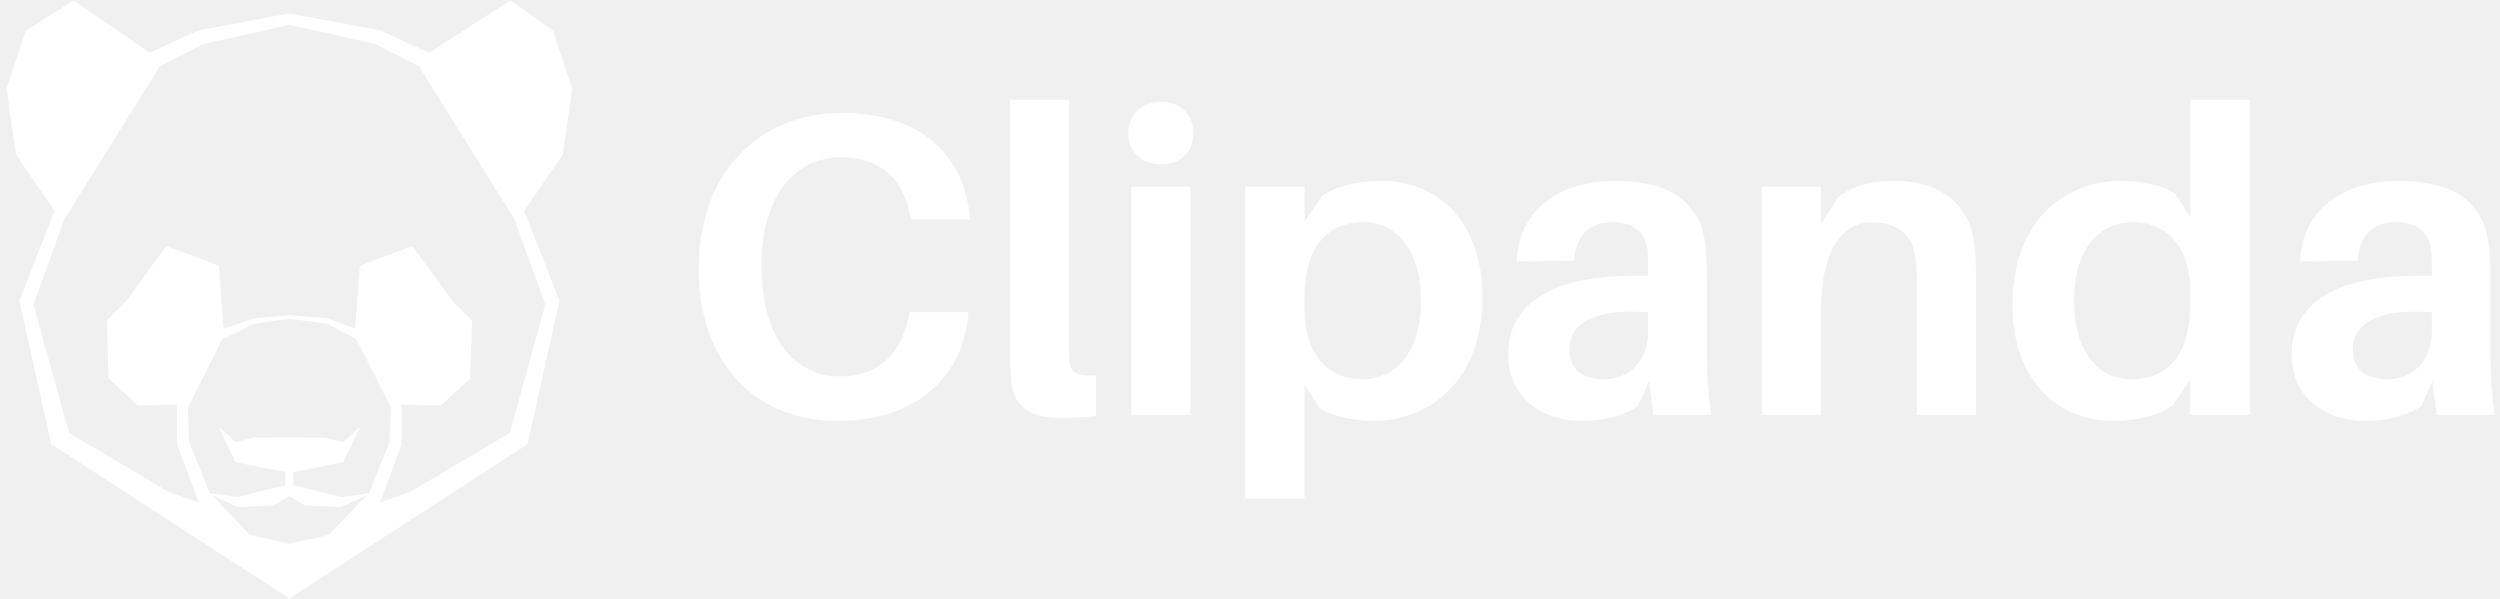
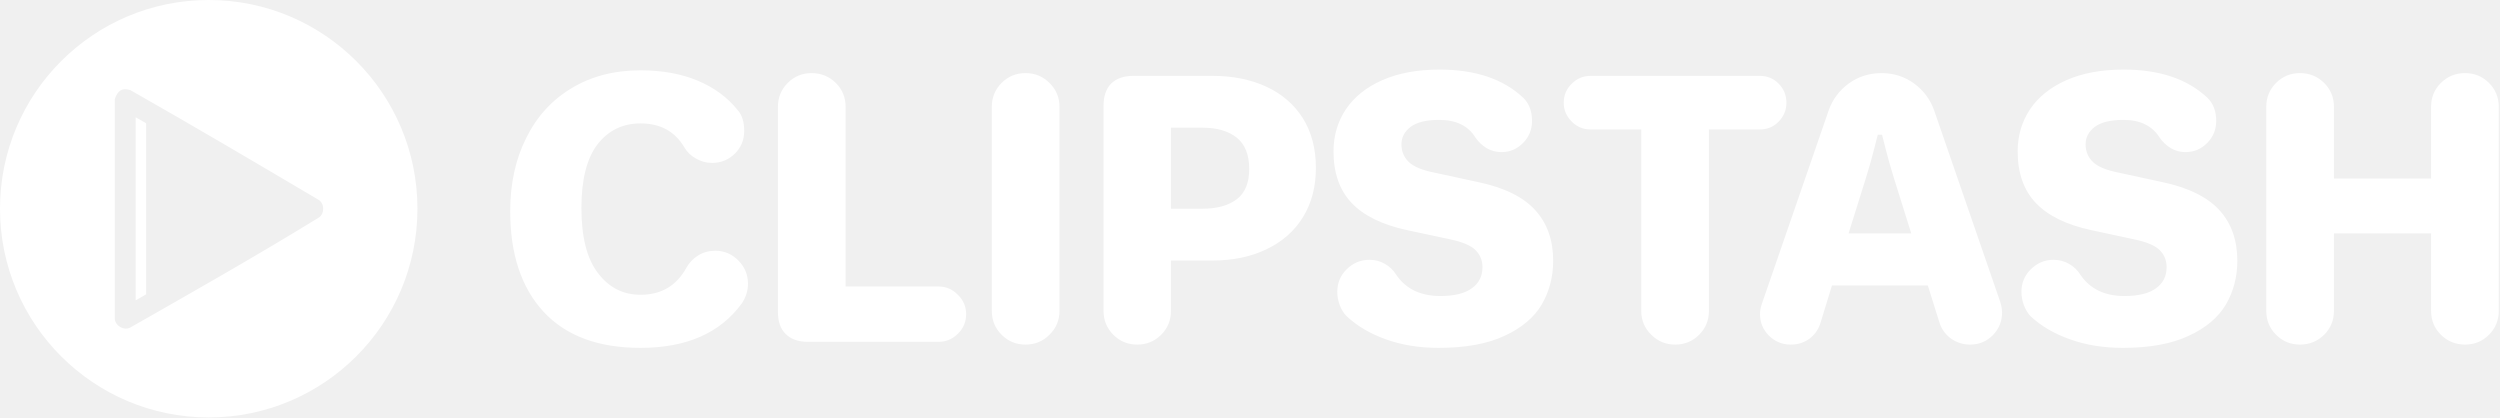
- <svg xmlns="http://www.w3.org/2000/svg" data-v-423bf9ae="" viewBox="0 0 376 90" class="iconLeft">
-   <g data-v-423bf9ae="" id="01965acc-c930-4bb1-a9cf-894efe3fb76c" fill="white" transform="matrix(4.604758,0,0,4.604758,101.8111,-0.1496553)">
-     <path d="M5.39 3.72C2.72 3.72 0.71 5.64 0.71 8.81C0.71 11.89 2.56 13.78 5.25 13.78C7.73 13.78 9.30 12.43 9.51 10.37L9.52 10.23L7.60 10.23L7.57 10.37C7.32 11.58 6.59 12.33 5.33 12.33C3.86 12.33 2.76 11.10 2.76 8.69C2.76 6.50 3.81 5.17 5.36 5.17C6.65 5.17 7.38 5.87 7.62 7.06L7.64 7.20L9.58 7.20L9.56 7.06C9.37 5.15 8.01 3.72 5.39 3.72ZM12.81 3.29L10.88 3.29L10.88 11.19C10.88 11.68 10.88 12.03 10.91 12.36C10.95 13.33 11.55 13.68 12.50 13.68C12.94 13.68 13.31 13.66 13.69 13.62L13.69 12.29C13.03 12.33 12.87 12.21 12.82 11.83C12.81 11.63 12.81 11.44 12.81 11.14ZM15.81 3.36C15.18 3.36 14.74 3.78 14.74 4.38C14.74 5.00 15.18 5.40 15.81 5.40C16.44 5.40 16.87 5.00 16.87 4.38C16.87 3.78 16.44 3.36 15.81 3.36ZM16.77 13.58L16.77 6.13L14.84 6.13L14.84 13.58ZM22.99 5.94C22.23 5.94 21.48 6.12 21.06 6.45L20.50 7.27L20.50 6.13L18.56 6.13L18.56 16.32L20.50 16.32L20.50 12.59L20.99 13.36C21.36 13.62 22.12 13.78 22.74 13.78C24.65 13.78 26.31 12.40 26.31 9.72C26.31 7.52 25.07 5.94 22.99 5.94ZM22.36 12.42C21.46 12.42 20.50 11.82 20.50 10.12L20.50 9.77C20.50 7.95 21.36 7.29 22.43 7.29C23.58 7.29 24.30 8.32 24.30 9.84C24.30 11.56 23.48 12.42 22.36 12.42ZM31.89 13.58L33.78 13.58C33.67 12.75 33.64 12.25 33.64 11.69L33.64 9.28C33.64 8.88 33.63 8.48 33.60 8.13C33.49 6.85 32.70 5.94 30.62 5.94C28.84 5.94 27.48 6.89 27.43 8.57L29.30 8.55C29.36 7.74 29.78 7.29 30.55 7.29C31.30 7.29 31.64 7.67 31.70 8.19C31.72 8.44 31.72 8.67 31.72 8.89L31.72 9.04L31.25 9.04C28.55 9.04 27.15 9.97 27.15 11.61C27.15 13.02 28.25 13.78 29.54 13.78C30.24 13.78 30.87 13.64 31.39 13.29L31.75 12.49ZM30.28 12.42C29.60 12.42 29.15 12.11 29.15 11.45C29.15 10.47 30.18 10.12 31.72 10.23L31.72 10.84C31.72 11.87 31.07 12.42 30.28 12.42ZM42.38 8.02C42.22 6.72 41.31 5.94 39.73 5.94C39.02 5.94 38.47 6.08 37.94 6.45L37.37 7.34L37.37 6.13L35.43 6.13L35.43 13.58L37.37 13.58L37.37 10.18C37.37 8.11 38.11 7.29 39.05 7.29C39.98 7.29 40.42 7.83 40.47 8.61C40.50 8.99 40.50 9.34 40.50 9.65L40.50 13.58L42.43 13.58L42.43 9.38C42.43 8.78 42.42 8.40 42.38 8.02ZM51.37 3.29L49.43 3.29L49.43 7.13L48.94 6.36C48.57 6.09 47.81 5.94 47.19 5.94C45.28 5.94 43.62 7.29 43.62 10.00C43.62 12.19 44.86 13.78 46.94 13.78C47.70 13.78 48.45 13.58 48.87 13.26L49.43 12.43L49.43 13.58L51.37 13.58ZM47.50 12.42C46.35 12.42 45.63 11.40 45.63 9.87C45.63 8.15 46.45 7.29 47.57 7.29C48.47 7.29 49.43 7.90 49.43 9.58L49.43 9.94C49.43 11.76 48.57 12.42 47.50 12.42ZM57.48 13.58L59.37 13.58C59.26 12.75 59.23 12.25 59.23 11.69L59.23 9.28C59.23 8.88 59.22 8.48 59.19 8.13C59.08 6.85 58.30 5.94 56.21 5.94C54.43 5.94 53.07 6.89 53.02 8.57L54.89 8.55C54.95 7.74 55.37 7.29 56.14 7.29C56.90 7.29 57.23 7.67 57.29 8.19C57.32 8.44 57.32 8.67 57.32 8.89L57.32 9.04L56.84 9.04C54.14 9.04 52.74 9.97 52.74 11.61C52.74 13.02 53.84 13.78 55.13 13.78C55.83 13.78 56.46 13.64 56.98 13.29L57.34 12.49ZM55.87 12.42C55.19 12.42 54.74 12.11 54.74 11.45C54.74 10.47 55.78 10.12 57.32 10.23L57.32 10.84C57.32 11.87 56.66 12.42 55.87 12.42Z" />
+ <svg xmlns="http://www.w3.org/2000/svg" data-v-423bf9ae="" viewBox="0 0 539 90" class="iconLeft">
+   <g data-v-423bf9ae="" id="2918b05d-764c-455c-bc39-03c8ad83147c" fill="white" transform="matrix(5.424955,0,0,5.424955,107.7215,-0.5696205)">
+     <path d="M5.60 13.93L5.60 13.93Q3.08 13.93 1.75 12.50L1.75 12.50L1.75 12.50Q0.42 11.06 0.42 8.50L0.42 8.50L0.42 8.50Q0.42 6.85 1.06 5.58L1.06 5.58L1.06 5.58Q1.69 4.31 2.86 3.61L2.86 3.61L2.86 3.61Q4.03 2.90 5.60 2.90L5.60 2.90L5.60 2.90Q6.89 2.90 7.87 3.31L7.87 3.31L7.87 3.31Q8.85 3.72 9.46 4.48L9.46 4.48L9.46 4.48Q9.72 4.77 9.72 5.31L9.72 5.31L9.72 5.31Q9.72 5.84 9.35 6.21L9.35 6.21L9.35 6.21Q8.97 6.58 8.44 6.58L8.44 6.58L8.44 6.58Q8.11 6.58 7.81 6.41L7.81 6.41L7.81 6.41Q7.50 6.24 7.34 5.96L7.34 5.96L7.34 5.96Q6.78 5.01 5.60 5.01L5.60 5.01L5.60 5.01Q4.54 5.01 3.89 5.84L3.89 5.84L3.89 5.84Q3.25 6.68 3.25 8.37L3.25 8.37L3.25 8.37Q3.25 10.11 3.91 10.96L3.91 10.96L3.91 10.96Q4.56 11.82 5.60 11.82L5.60 11.82L5.60 11.82Q6.83 11.82 7.42 10.75L7.42 10.75L7.42 10.75Q7.59 10.44 7.90 10.25L7.90 10.25L7.90 10.25Q8.20 10.07 8.57 10.07L8.57 10.07L8.57 10.07Q9.10 10.07 9.48 10.45L9.48 10.45L9.48 10.45Q9.87 10.84 9.87 11.38L9.87 11.38L9.87 11.38Q9.87 11.80 9.62 12.17L9.62 12.17L9.62 12.17Q8.33 13.93 5.60 13.93L5.60 13.93ZM12.25 13.69L12.25 13.69Q11.68 13.69 11.37 13.38L11.37 13.38L11.37 13.38Q11.06 13.08 11.06 12.50L11.06 12.50L11.06 4.35L11.06 4.35Q11.06 3.79 11.45 3.40L11.45 3.40L11.45 3.40Q11.84 3.01 12.40 3.01L12.40 3.01L12.40 3.01Q12.96 3.01 13.36 3.40L13.36 3.40L13.36 3.40Q13.75 3.79 13.75 4.35L13.75 4.35L13.75 11.49L17.44 11.49L17.44 11.49Q17.89 11.49 18.21 11.82L18.21 11.82L18.21 11.82Q18.54 12.14 18.54 12.59L18.54 12.59L18.54 12.59Q18.54 13.05 18.21 13.37L18.21 13.37L18.21 13.37Q17.89 13.69 17.44 13.69L17.44 13.69L12.25 13.69ZM20.90 13.80L20.90 13.80Q20.34 13.80 19.95 13.41L19.95 13.41L19.95 13.41Q19.56 13.02 19.56 12.46L19.56 12.46L19.56 4.35L19.56 4.35Q19.56 3.79 19.95 3.40L19.95 3.40L19.95 3.40Q20.34 3.01 20.90 3.01L20.90 3.01L20.90 3.01Q21.46 3.01 21.85 3.40L21.85 3.40L21.85 3.40Q22.25 3.79 22.25 4.35L22.25 4.35L22.25 12.46L22.25 12.46Q22.25 13.02 21.85 13.41L21.85 13.41L21.85 13.41Q21.46 13.80 20.90 13.80L20.90 13.80ZM25.34 13.80L25.34 13.80Q24.78 13.80 24.39 13.41L24.39 13.41L24.39 13.41Q24.00 13.02 24.00 12.46L24.00 12.46L24.00 4.31L24.00 4.31Q24.00 3.74 24.30 3.43L24.30 3.43L24.30 3.43Q24.61 3.12 25.19 3.12L25.19 3.12L28.32 3.12L28.32 3.12Q29.54 3.12 30.47 3.55L30.47 3.55L30.47 3.55Q31.40 3.98 31.92 4.80L31.92 4.80L31.92 4.80Q32.44 5.63 32.44 6.78L32.44 6.78L32.44 6.78Q32.44 7.90 31.93 8.73L31.93 8.73L31.93 8.73Q31.42 9.56 30.48 10.01L30.48 10.01L30.48 10.01Q29.55 10.46 28.31 10.46L28.31 10.46L26.68 10.46L26.68 12.46L26.68 12.46Q26.68 13.02 26.29 13.41L26.29 13.41L26.29 13.41Q25.90 13.80 25.34 13.80L25.34 13.80ZM26.68 8.40L27.93 8.40L27.93 8.40Q28.80 8.40 29.30 8.02L29.30 8.02L29.30 8.02Q29.79 7.64 29.79 6.82L29.79 6.82L29.79 6.82Q29.79 5.98 29.30 5.58L29.30 5.58L29.30 5.58Q28.80 5.18 27.94 5.18L27.94 5.18L26.68 5.18L26.68 8.40ZM37.32 13.93L37.32 13.93Q36.16 13.93 35.22 13.59L35.22 13.59L35.22 13.59Q34.29 13.26 33.66 12.67L33.66 12.67L33.66 12.67Q33.49 12.50 33.39 12.24L33.39 12.24L33.39 12.24Q33.29 11.98 33.29 11.70L33.29 11.70L33.29 11.70Q33.29 11.17 33.67 10.80L33.67 10.80L33.67 10.80Q34.05 10.43 34.57 10.43L34.57 10.43L34.57 10.43Q34.90 10.43 35.18 10.59L35.18 10.59L35.18 10.59Q35.46 10.75 35.63 11.02L35.63 11.02L35.63 11.02Q35.91 11.44 36.36 11.66L36.36 11.66L36.36 11.66Q36.81 11.87 37.38 11.87L37.38 11.87L37.38 11.87Q38.22 11.87 38.64 11.56L38.64 11.56L38.64 11.56Q39.06 11.26 39.06 10.72L39.06 10.72L39.06 10.72Q39.06 10.32 38.78 10.04L38.78 10.04L38.78 10.04Q38.50 9.77 37.79 9.62L37.79 9.62L36.06 9.25L36.06 9.25Q34.58 8.93 33.86 8.17L33.86 8.17L33.86 8.17Q33.14 7.41 33.14 6.12L33.14 6.12L33.14 6.12Q33.14 5.19 33.63 4.45L33.63 4.45L33.63 4.45Q34.13 3.71 35.08 3.29L35.08 3.29L35.08 3.29Q36.04 2.87 37.35 2.87L37.35 2.87L37.35 2.87Q39.49 2.87 40.68 3.99L40.68 3.99L40.68 3.99Q41.03 4.33 41.03 4.91L41.03 4.91L41.03 4.91Q41.03 5.42 40.68 5.78L40.68 5.78L40.68 5.78Q40.32 6.15 39.82 6.15L39.82 6.15L39.82 6.15Q39.49 6.15 39.22 5.99L39.22 5.99L39.22 5.99Q38.95 5.82 38.78 5.57L38.78 5.57L38.78 5.57Q38.35 4.87 37.34 4.87L37.34 4.87L37.34 4.87Q36.57 4.87 36.20 5.15L36.20 5.15L36.20 5.15Q35.84 5.43 35.84 5.84L35.84 5.84L35.84 5.84Q35.84 6.26 36.13 6.54L36.13 6.54L36.13 6.54Q36.41 6.82 37.17 6.97L37.17 6.97L38.88 7.34L38.88 7.34Q40.45 7.67 41.16 8.46L41.16 8.46L41.16 8.46Q41.87 9.24 41.87 10.47L41.87 10.47L41.87 10.47Q41.87 11.42 41.42 12.20L41.42 12.20L41.42 12.20Q40.96 12.98 39.94 13.45L39.94 13.45L39.94 13.45Q38.92 13.93 37.32 13.93L37.32 13.93ZM46.72 13.80L46.72 13.80Q46.16 13.80 45.77 13.41L45.77 13.41L45.77 13.41Q45.37 13.02 45.37 12.46L45.37 12.46L45.37 5.25L43.36 5.25L43.36 5.25Q42.92 5.25 42.61 4.94L42.61 4.94L42.61 4.94Q42.29 4.62 42.29 4.19L42.29 4.19L42.29 4.19Q42.29 3.74 42.61 3.43L42.61 3.43L42.61 3.43Q42.92 3.12 43.36 3.12L43.36 3.12L50.08 3.12L50.08 3.12Q50.53 3.12 50.83 3.43L50.83 3.43L50.83 3.43Q51.14 3.74 51.14 4.19L51.14 4.19L51.14 4.19Q51.14 4.62 50.83 4.94L50.83 4.94L50.83 4.94Q50.53 5.25 50.08 5.25L50.08 5.25L48.06 5.25L48.06 12.46L48.06 12.46Q48.06 13.02 47.67 13.41L47.67 13.41L47.67 13.41Q47.28 13.80 46.72 13.80L46.72 13.80ZM51.31 13.80L51.31 13.80Q50.81 13.80 50.45 13.45L50.45 13.45L50.45 13.45Q50.09 13.09 50.09 12.59L50.09 12.59L50.09 12.59Q50.09 12.40 50.16 12.19L50.16 12.19L52.82 4.49L52.82 4.49Q53.05 3.84 53.62 3.42L53.62 3.42L53.62 3.42Q54.19 3.01 54.92 3.01L54.92 3.01L54.92 3.01Q55.64 3.01 56.21 3.42L56.21 3.42L56.21 3.42Q56.78 3.84 57.01 4.49L57.01 4.49L59.64 12.11L59.64 12.11Q59.71 12.35 59.71 12.53L59.71 12.53L59.71 12.53Q59.71 13.05 59.34 13.43L59.34 13.43L59.34 13.43Q58.97 13.80 58.44 13.80L58.44 13.80L58.44 13.80Q58.02 13.80 57.68 13.56L57.68 13.56L57.68 13.56Q57.34 13.31 57.22 12.92L57.22 12.92L56.76 11.45L52.95 11.45L52.49 12.95L52.49 12.95Q52.37 13.33 52.05 13.57L52.05 13.57L52.05 13.57Q51.73 13.80 51.31 13.80L51.31 13.80ZM53.61 9.38L56.10 9.38L55.43 7.24L55.43 7.24Q55.22 6.57 55.08 6.01L55.08 6.01L54.94 5.46L54.77 5.46L54.63 6.01L54.63 6.01Q54.49 6.57 54.28 7.24L54.28 7.24L53.61 9.38ZM64.51 13.93L64.51 13.93Q63.35 13.93 62.41 13.59L62.41 13.59L62.41 13.59Q61.47 13.26 60.84 12.67L60.84 12.67L60.84 12.67Q60.68 12.50 60.58 12.24L60.58 12.24L60.58 12.24Q60.48 11.98 60.48 11.70L60.48 11.70L60.48 11.70Q60.48 11.17 60.86 10.80L60.86 10.80L60.86 10.80Q61.24 10.43 61.75 10.43L61.75 10.43L61.75 10.43Q62.09 10.43 62.37 10.59L62.37 10.59L62.37 10.59Q62.65 10.75 62.82 11.02L62.82 11.02L62.82 11.02Q63.10 11.44 63.55 11.66L63.55 11.66L63.55 11.66Q63.99 11.87 64.57 11.87L64.57 11.87L64.57 11.87Q65.41 11.87 65.83 11.56L65.83 11.56L65.83 11.56Q66.25 11.26 66.25 10.72L66.25 10.72L66.25 10.72Q66.25 10.32 65.97 10.04L65.97 10.04L65.97 10.04Q65.69 9.77 64.97 9.62L64.97 9.62L63.25 9.25L63.25 9.25Q61.77 8.93 61.05 8.17L61.05 8.17L61.05 8.17Q60.33 7.41 60.33 6.12L60.33 6.12L60.33 6.12Q60.33 5.19 60.82 4.45L60.82 4.45L60.82 4.45Q61.32 3.71 62.27 3.29L62.27 3.29L62.27 3.29Q63.22 2.87 64.54 2.87L64.54 2.87L64.54 2.87Q66.68 2.87 67.87 3.99L67.87 3.99L67.87 3.99Q68.22 4.33 68.22 4.91L68.22 4.91L68.22 4.91Q68.22 5.42 67.87 5.78L67.87 5.78L67.87 5.78Q67.51 6.15 67.00 6.15L67.00 6.15L67.00 6.15Q66.68 6.15 66.41 5.99L66.41 5.99L66.41 5.99Q66.14 5.82 65.97 5.57L65.97 5.57L65.97 5.57Q65.53 4.87 64.53 4.87L64.53 4.87L64.53 4.87Q63.76 4.87 63.39 5.15L63.39 5.15L63.39 5.15Q63.03 5.43 63.03 5.84L63.03 5.84L63.03 5.84Q63.03 6.26 63.32 6.54L63.32 6.54L63.32 6.54Q63.60 6.82 64.36 6.97L64.36 6.97L66.07 7.34L66.07 7.34Q67.63 7.67 68.35 8.46L68.35 8.46L68.35 8.46Q69.06 9.24 69.06 10.47L69.06 10.47L69.06 10.47Q69.06 11.42 68.61 12.20L68.61 12.20L68.61 12.20Q68.15 12.98 67.13 13.45L67.13 13.45L67.13 13.45Q66.11 13.93 64.51 13.93L64.51 13.93ZM71.55 13.80L71.55 13.80Q70.99 13.80 70.60 13.41L70.60 13.41L70.60 13.41Q70.21 13.02 70.21 12.46L70.21 12.46L70.21 4.35L70.21 4.35Q70.21 3.79 70.60 3.40L70.60 3.40L70.60 3.40Q70.99 3.01 71.55 3.01L71.55 3.01L71.55 3.01Q72.11 3.01 72.51 3.40L72.51 3.40L72.51 3.40Q72.90 3.79 72.90 4.35L72.90 4.35L72.90 7.20L76.76 7.20L76.76 4.35L76.76 4.35Q76.76 3.79 77.15 3.40L77.15 3.40L77.15 3.40Q77.55 3.01 78.11 3.01L78.11 3.01L78.11 3.01Q78.67 3.01 79.06 3.40L79.06 3.40L79.06 3.40Q79.45 3.79 79.45 4.35L79.45 4.35L79.45 12.46L79.45 12.46Q79.45 13.02 79.06 13.41L79.06 13.41L79.06 13.41Q78.67 13.80 78.11 13.80L78.11 13.80L78.11 13.80Q77.55 13.80 77.15 13.41L77.15 13.41L77.15 13.41Q76.76 13.02 76.76 12.46L76.76 12.46L76.76 9.38L72.90 9.38L72.90 12.46L72.90 12.46Q72.90 13.02 72.51 13.41L72.51 13.41L72.51 13.41Q72.11 13.80 71.55 13.80L71.55 13.80Z" />
  </g>
-   <g data-v-423bf9ae="" id="dcd39ceb-fd18-45d7-8c06-e0d17c3d2a3f" transform="matrix(1.001536,0,0,1.001536,-6.551787,-5.007784)" stroke="none" fill="white">
-     <path d="M92.475 18.308l-2.869-8.676-6.407-4.563-12.279 7.886-.049-.079-7.224-3.309L50 7.024v1.697l12.875 2.869 6.578 3.358L83.78 37.895l4.654 12.83-5.34 19.302-15.053 8.891-4.454 1.558 3.281-8.75v-5.929l5.873.095 4.407-4.06.278-8.71-2.868-2.835-6.087-8.327-6.795 2.514-1.092.539-.709 9.33-4.193-1.569L50 52.335h-.004l-5.296.471-4.577 1.558-.71-9.352-1.092-.539-6.795-2.514-6.088 8.327-2.868 2.835.28 8.71 4.409 4.06 5.871-.095v5.929l3.282 8.75-4.453-1.558-15.054-8.891-5.34-19.302 4.655-12.83 14.327-22.945 6.577-3.358L50 8.722V7.024L36.352 9.567l-7.226 3.309-.048.079-11.489-7.886-7.196 4.563-2.868 8.676 1.4 9.867 5.802 8.484-5.278 13.522L14.243 71.7l35.664 23.112v.119L50 94.87l.092.061v-.119L85.757 71.7l4.793-21.519-5.279-13.521 5.804-8.484 1.4-9.868zM50 86.662l-5.942-1.35-5.723-5.983 3.933 1.816 5.36-.243L50 79.499v-8.814l-5.263.033-2.855.647-2.518-2.31 2.518 5.354 7.515 1.466v1.997l-7.165 1.768-4.131-.558-.061-.063-3.086-7.602-.21-5.197 5.162-10.24 4.756-2.347 5.337-.769.001-.062v.064l5.724.735 4.368 2.38 5.162 10.24-.21 5.197-3.086 7.602-.061.063-4.131.558-7.164-1.768v-1.997l7.514-1.466 2.52-5.354-2.52 2.31-2.854-.647L50 70.686V79.5l2.37 1.403 5.361.243 3.932-1.816-5.722 5.983L50 86.662z" />
+   <g data-v-423bf9ae="" id="d1f42608-256b-4edc-bff6-6898fbb2f23a" transform="matrix(1.125,0,0,1.125,-11.25,-11.25)" stroke="none" fill="white">
+     <path d="M50 10c-22.091 0-40 17.909-40 40s17.909 40 40 40 40-17.909 40-40-17.909-40-40-40zM35 27.281c12.102 6.867 24.07 13.934 36.031 21 1.191.695 1.21 2.722.031 3.438C59.174 59.019 47.07 65.878 35 72.75c-1.215.701-3.013-.348-3-1.75V29c.575-1.753 1.487-2.205 3-1.719zm1 5.188v35.094c.67-.382 1.33-.775 2-1.157V33.625c-.667-.383-1.332-.775-2-1.156z" overflow="visible" color="#000" />
  </g>
</svg>
